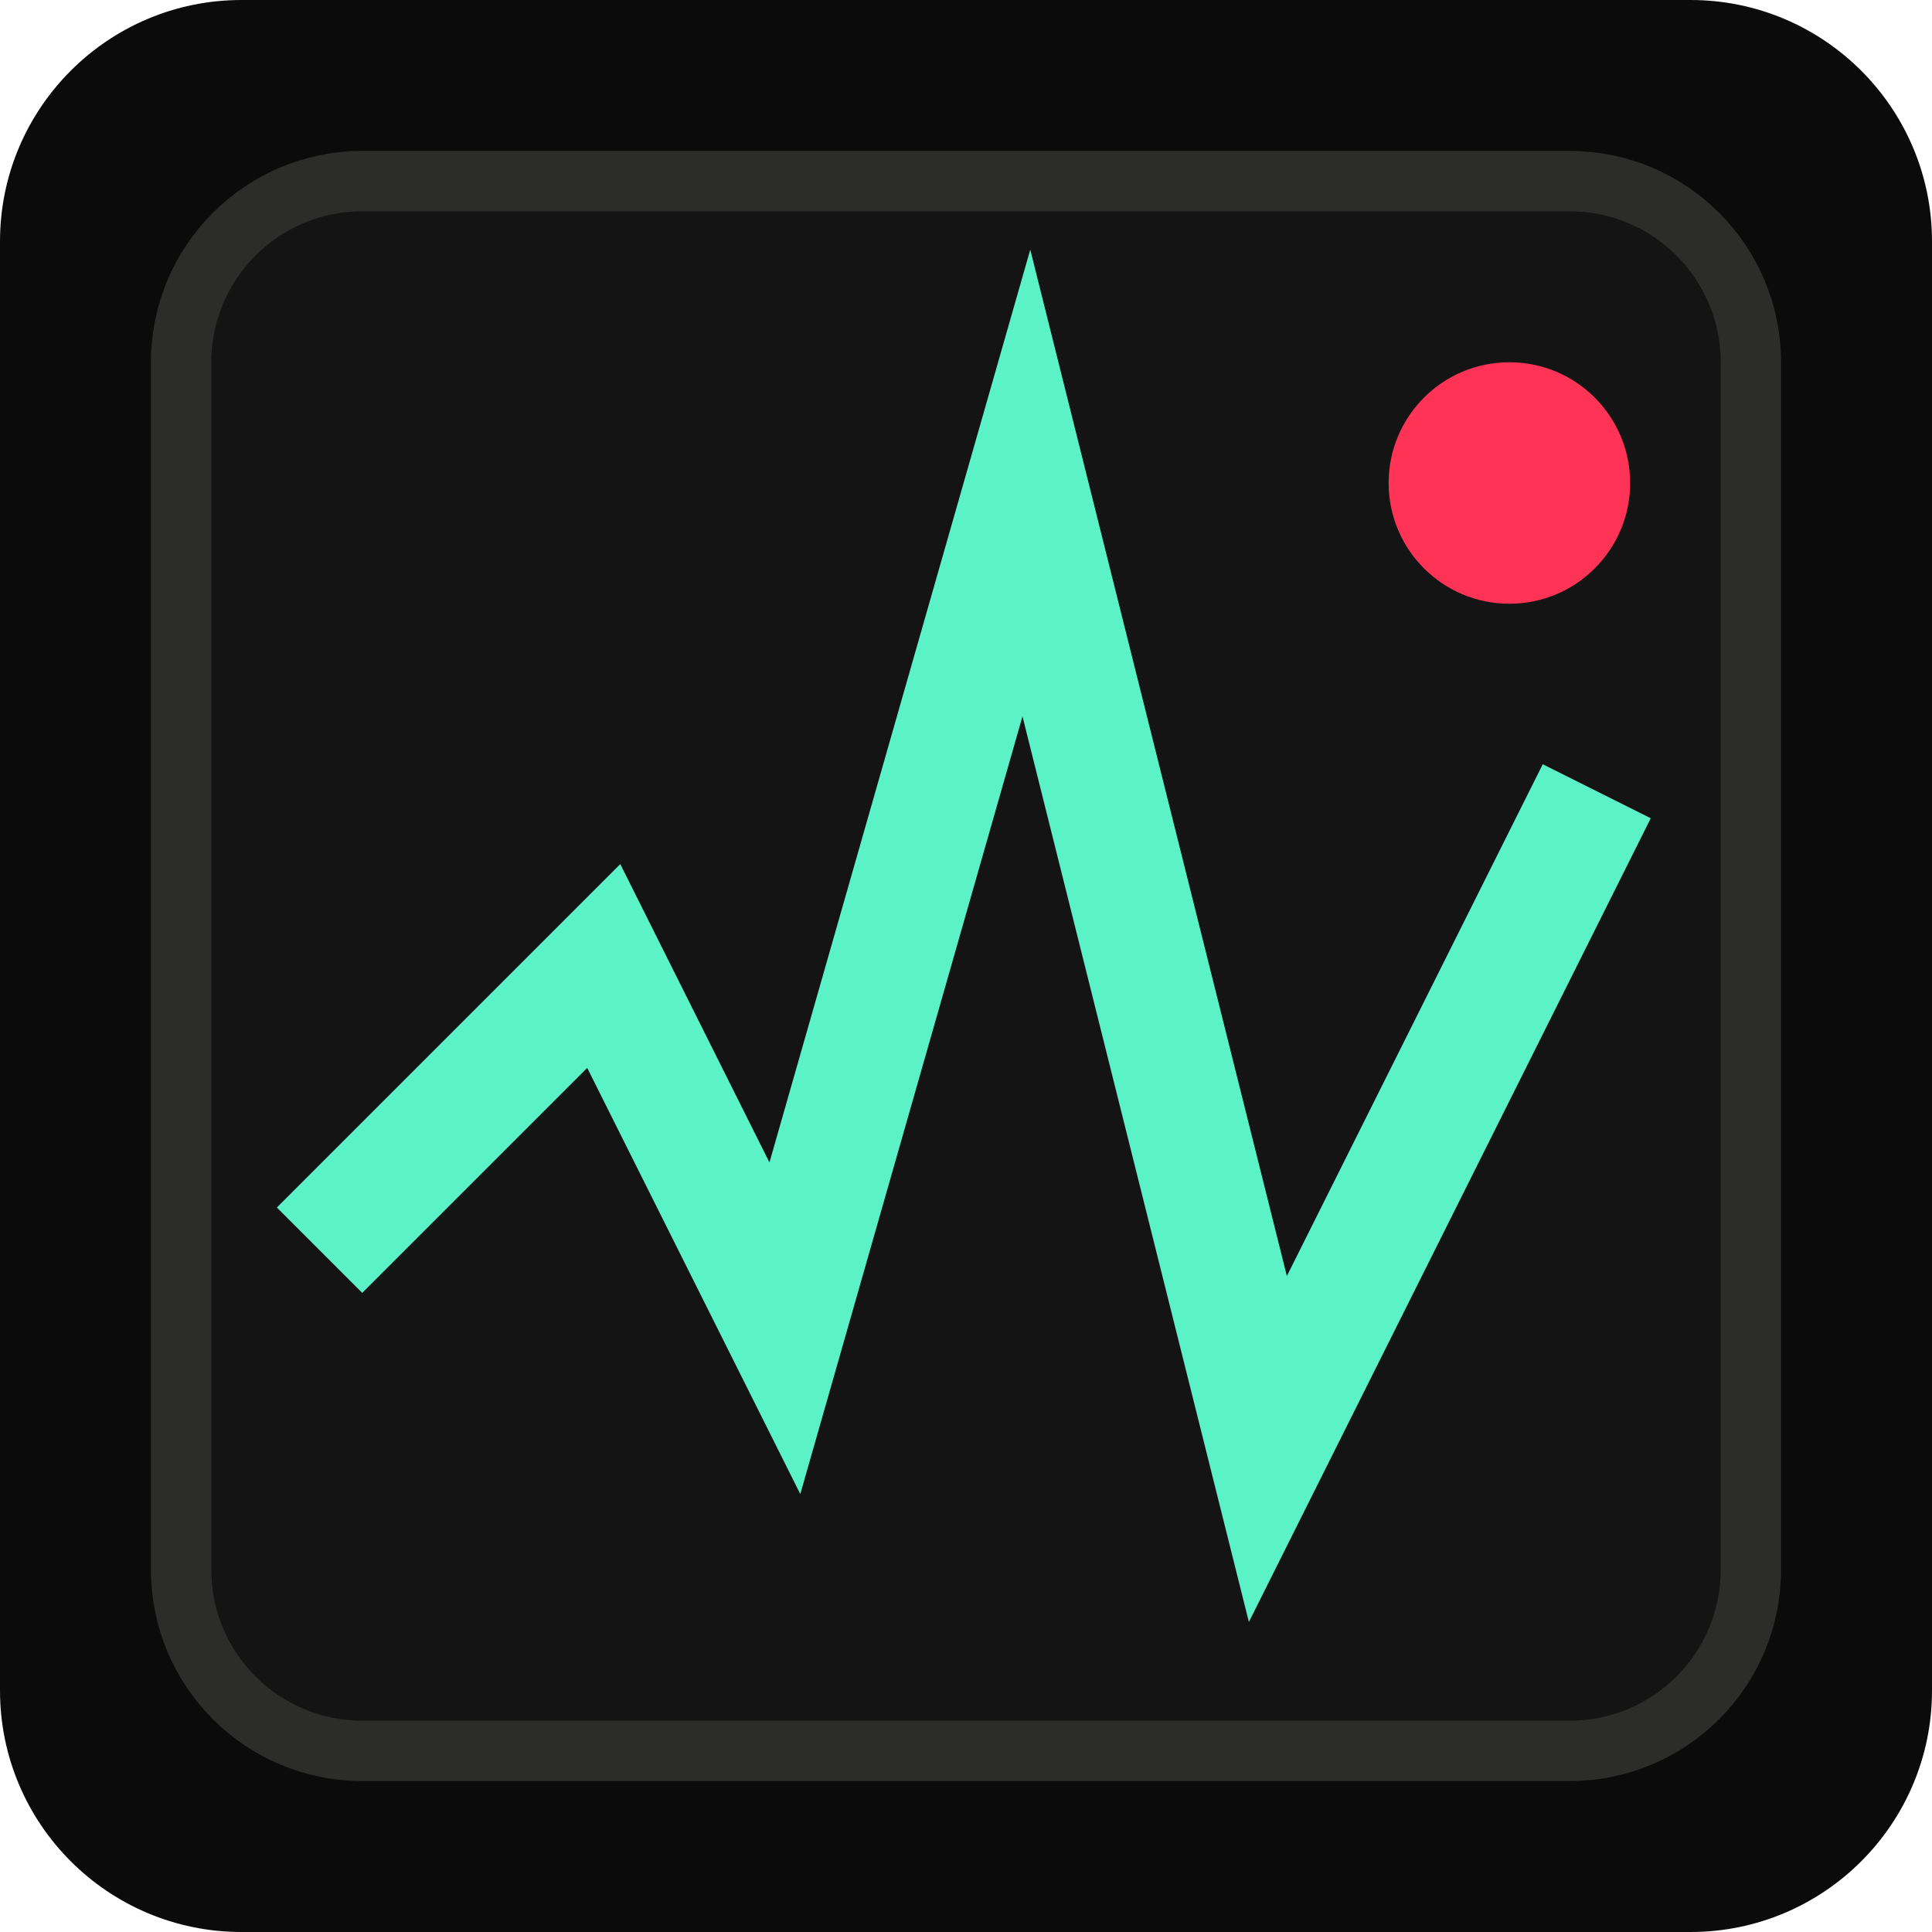
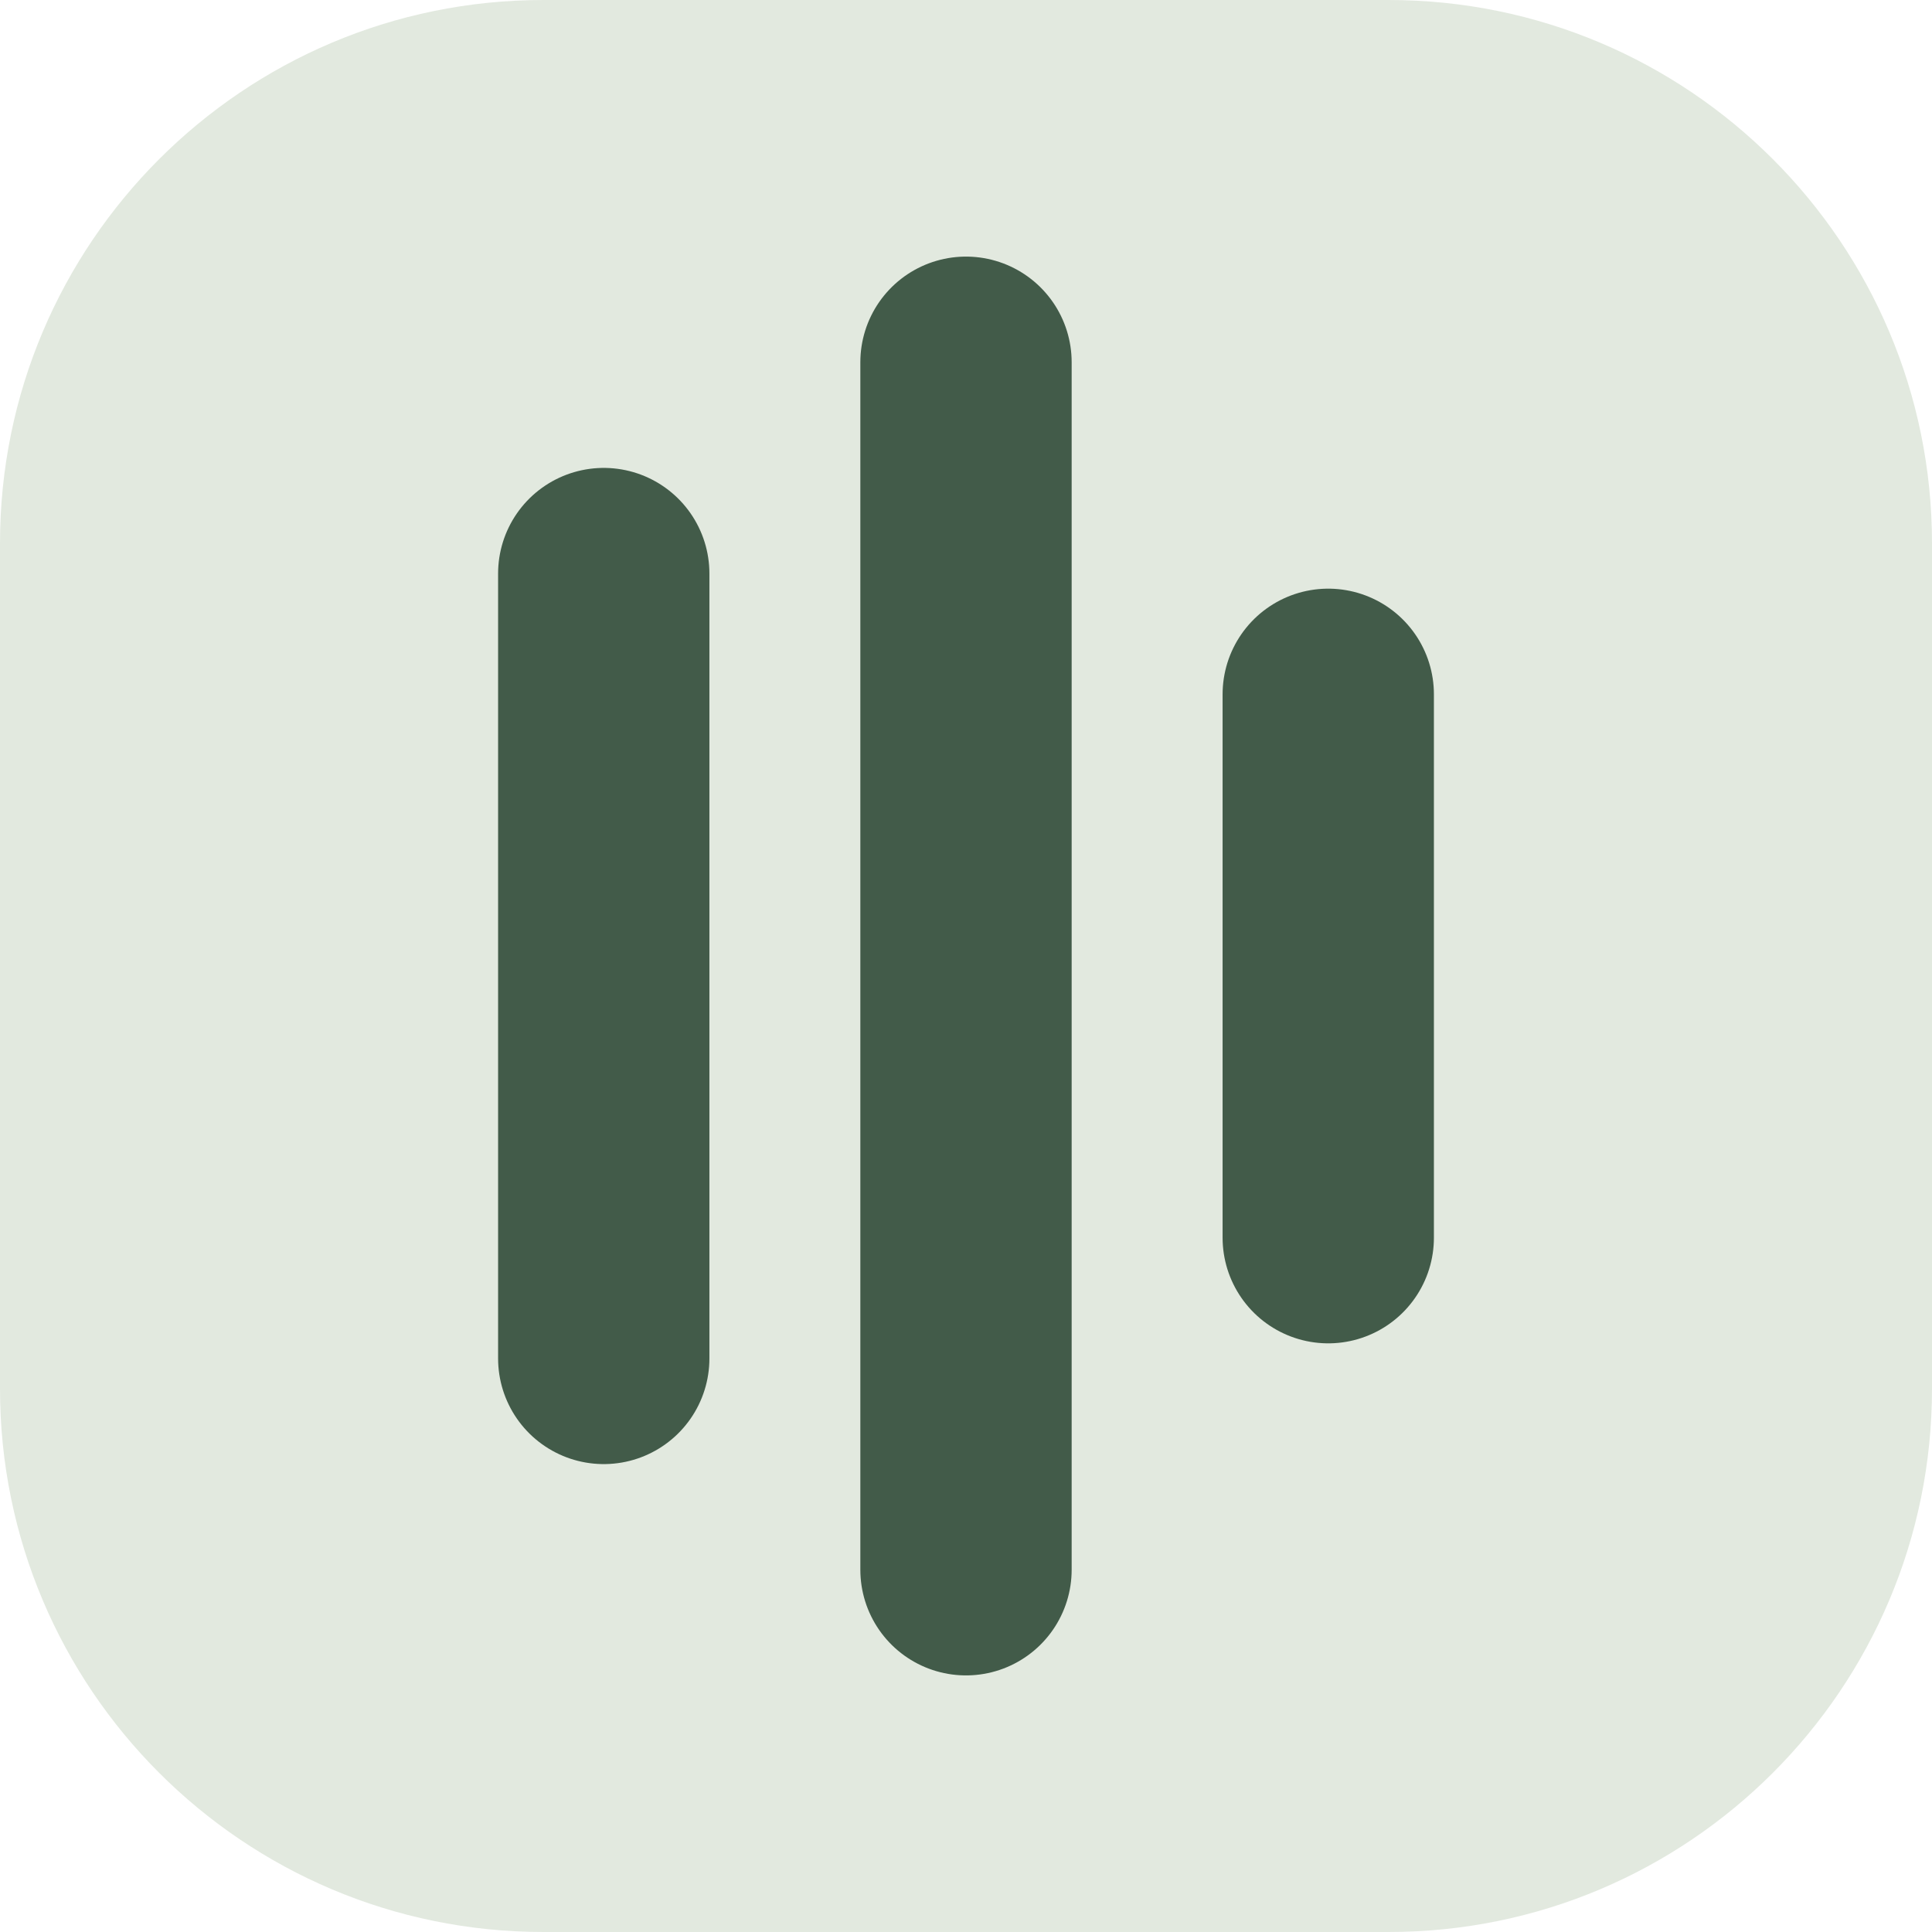
<svg xmlns="http://www.w3.org/2000/svg" viewBox="0 0 64 64" role="img" aria-label="vmemo">
-   <rect width="64" height="64" rx="8" fill="#0b0b0b" />
-   <rect x="6" y="6" width="52" height="52" rx="6" fill="#141414" stroke="#2c2c2a" stroke-width="2" />
-   <circle cx="50" cy="16" r="4" fill="#ff3355" />
-   <path d="M12 40 L20 32 L26 44 L34 16 L42 48 L52 28" fill="none" stroke="#5cf2c8" stroke-width="4" stroke-linejoin="miter" stroke-linecap="square" />
+   <rect width="64" height="64" rx="18" fill="#e2e9df" />
+   <path d="M20 19v26M32 12v40M44 23v18" fill="none" stroke="#425b49" stroke-width="7" stroke-linecap="round" />
</svg>
